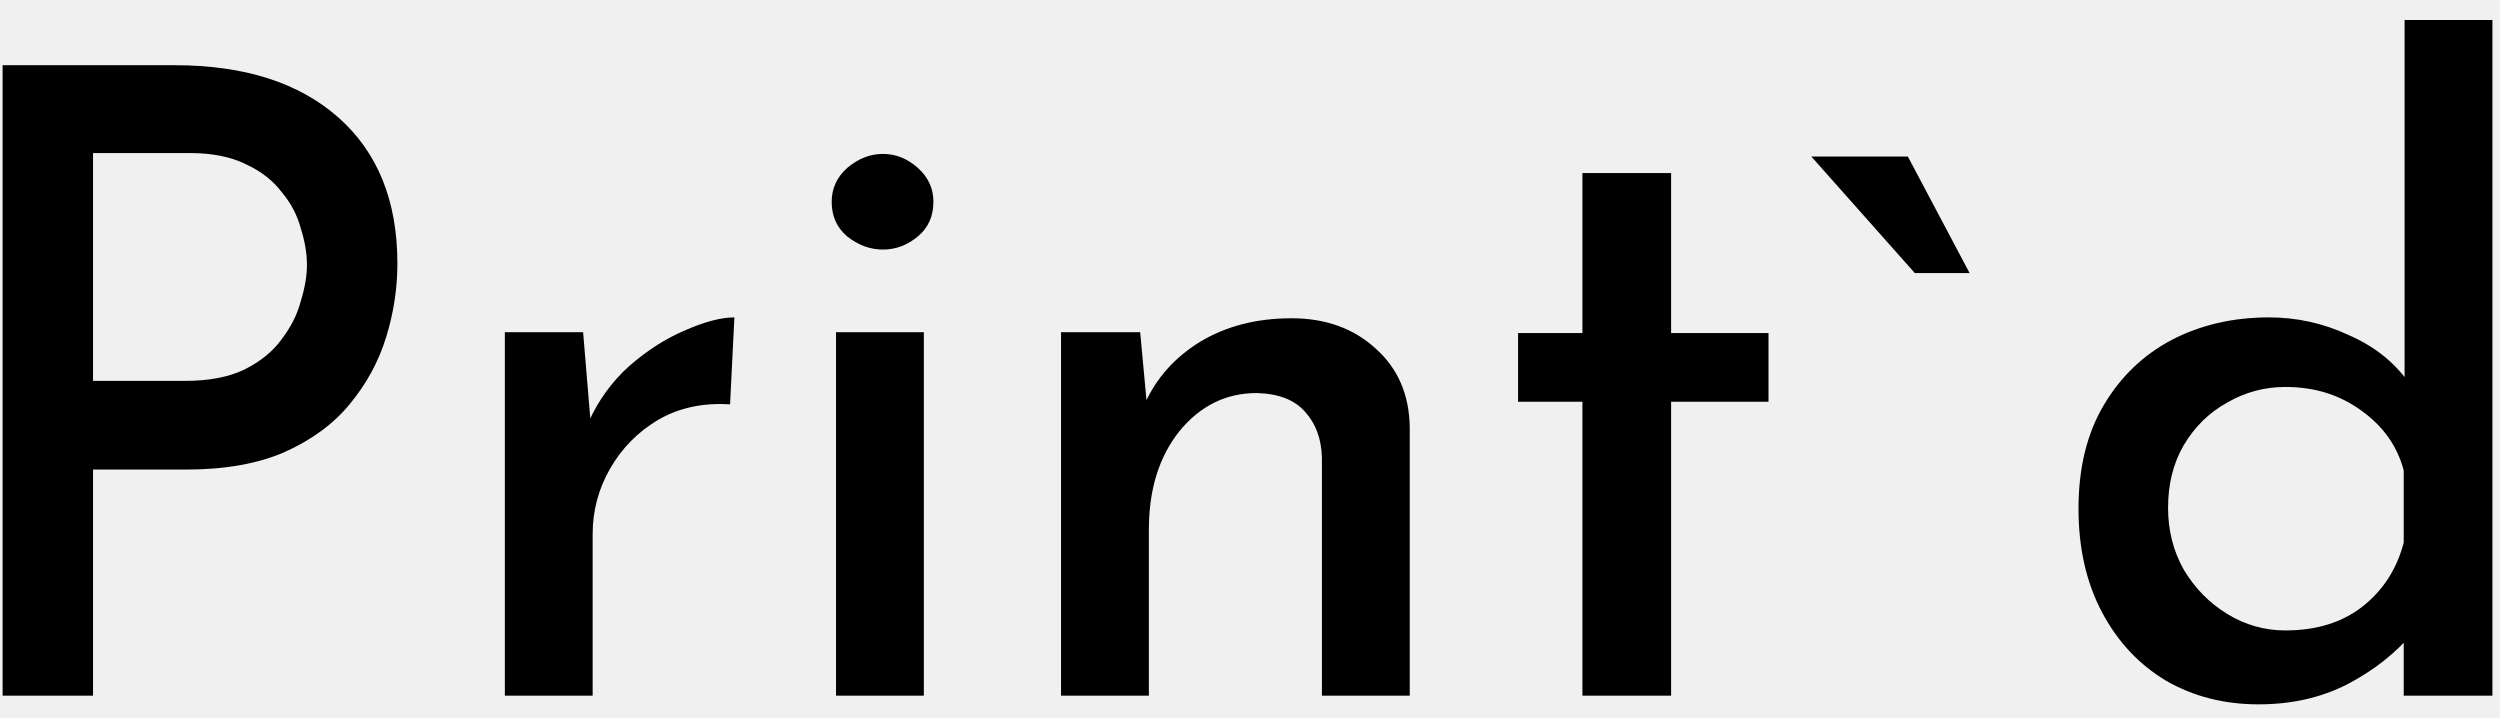
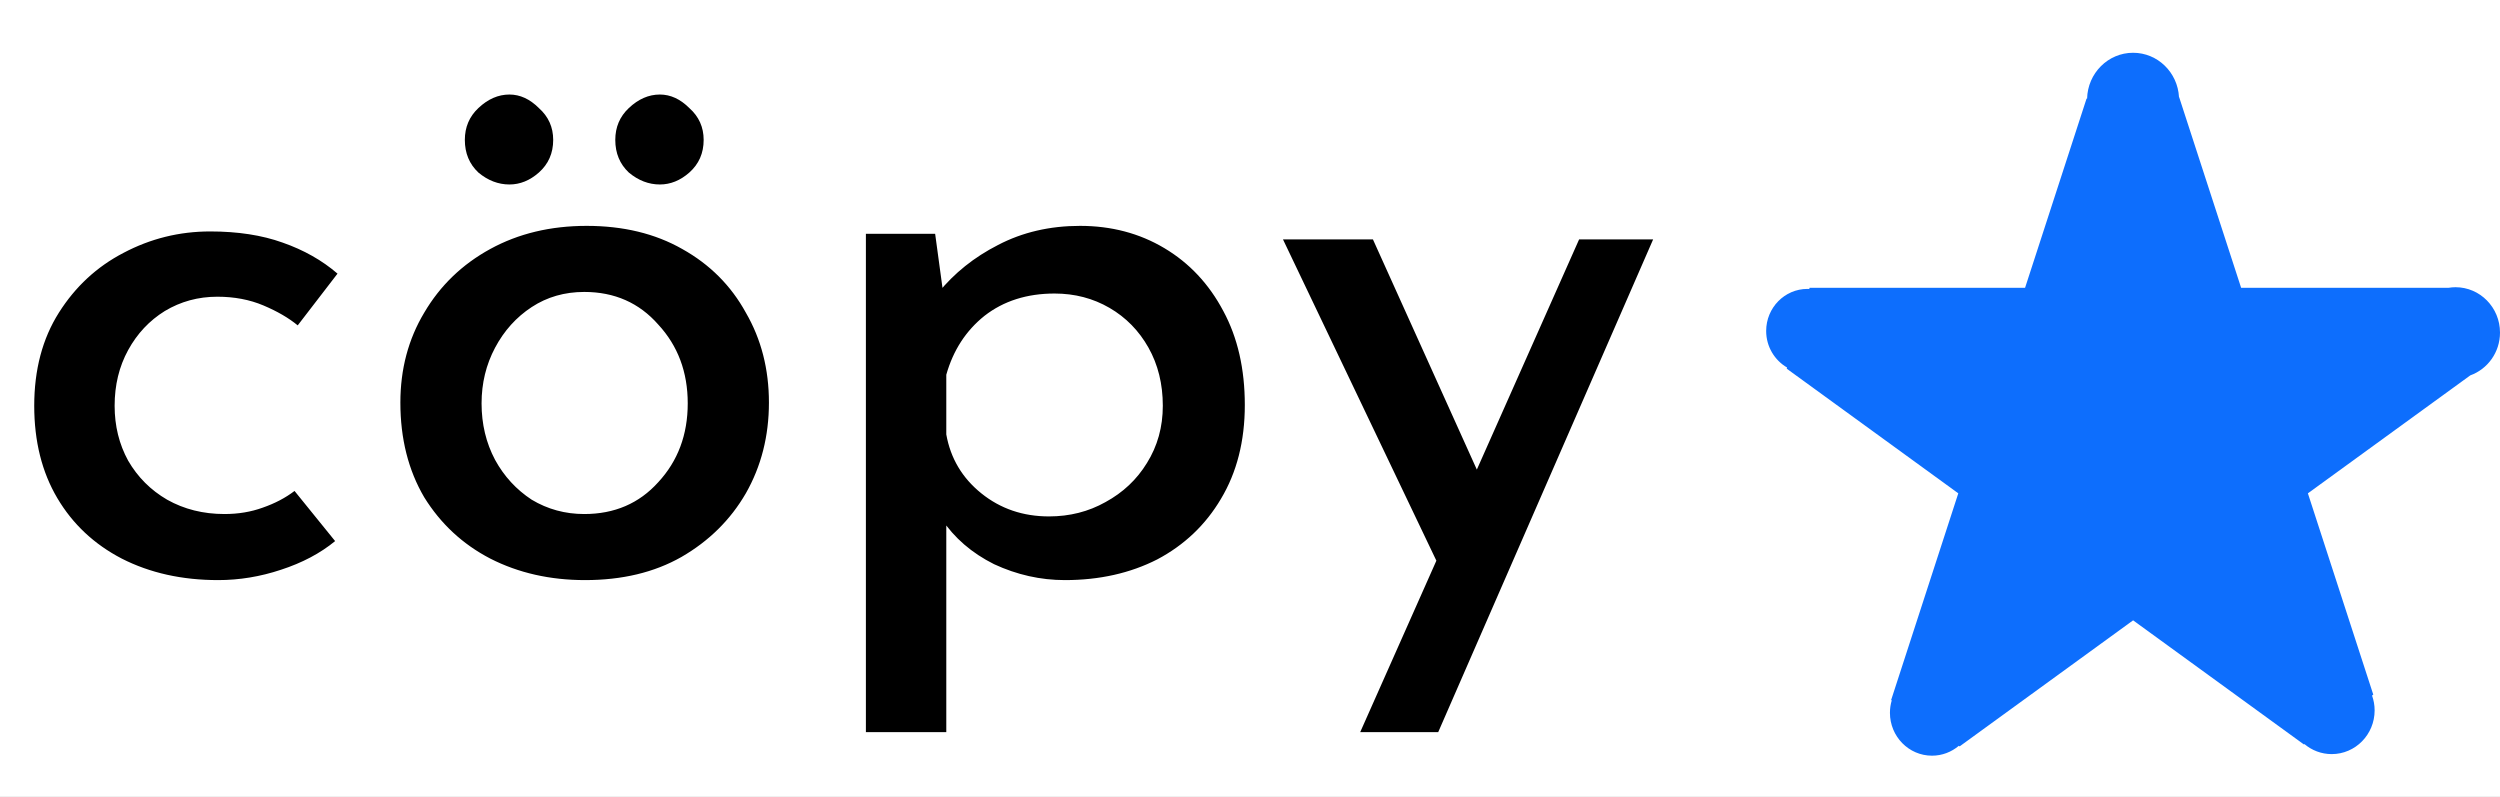
- <svg xmlns="http://www.w3.org/2000/svg" width="115" height="33" viewBox="0 0 115 33" fill="none">
-   <path d="M8.04 3C11.24 3 13.747 3.8 15.56 5.4C17.373 7 18.28 9.24 18.28 12.12C18.28 13.267 18.107 14.4 17.76 15.52C17.413 16.64 16.853 17.667 16.08 18.6C15.333 19.507 14.333 20.24 13.08 20.8C11.853 21.333 10.347 21.6 8.56 21.6H4.28V32H0.12V3H8.04ZM8.52 17.52C9.613 17.52 10.52 17.347 11.24 17C11.987 16.627 12.56 16.16 12.96 15.6C13.387 15.04 13.68 14.453 13.84 13.84C14.027 13.227 14.12 12.68 14.12 12.2C14.12 11.667 14.027 11.107 13.84 10.52C13.68 9.907 13.387 9.347 12.96 8.84C12.56 8.307 12.013 7.88 11.32 7.56C10.627 7.213 9.76 7.04 8.72 7.04H4.28V17.52H8.52ZM26.823 15.28L27.223 20.08L27.062 19.44C27.516 18.427 28.142 17.56 28.942 16.84C29.769 16.12 30.622 15.573 31.503 15.2C32.409 14.8 33.169 14.6 33.782 14.6L33.583 18.6C32.329 18.52 31.223 18.76 30.262 19.32C29.329 19.88 28.596 20.627 28.062 21.56C27.529 22.493 27.262 23.493 27.262 24.56V32H23.223V15.28H26.823ZM38.457 15.28H42.497V32H38.457V15.28ZM38.257 9.28C38.257 8.667 38.497 8.147 38.977 7.72C39.483 7.293 40.03 7.08 40.617 7.08C41.203 7.08 41.737 7.293 42.217 7.72C42.697 8.147 42.937 8.667 42.937 9.28C42.937 9.947 42.697 10.48 42.217 10.88C41.737 11.28 41.203 11.48 40.617 11.48C40.03 11.48 39.483 11.28 38.977 10.88C38.497 10.48 38.257 9.947 38.257 9.28ZM52.448 15.28L52.808 19.16L52.648 18.6C53.182 17.4 54.035 16.44 55.208 15.72C56.408 15 57.808 14.64 59.408 14.64C60.982 14.64 62.275 15.107 63.288 16.04C64.302 16.947 64.822 18.147 64.848 19.64V32H60.808V21.04C60.782 20.187 60.528 19.493 60.048 18.96C59.568 18.4 58.822 18.107 57.808 18.08C56.395 18.08 55.208 18.667 54.248 19.84C53.315 21.013 52.848 22.52 52.848 24.36V32H48.808V15.28H52.448ZM72.791 7.96H76.871V15.32H81.351V18.48H76.871V32H72.791V18.48H69.831V15.32H72.791V7.96ZM83.321 7.2H87.761L90.601 12.56H88.081L83.321 7.2ZM103.891 32.4C102.317 32.4 100.904 32.04 99.651 31.32C98.397 30.573 97.411 29.52 96.691 28.16C95.971 26.8 95.611 25.213 95.611 23.4C95.611 21.533 95.997 19.947 96.771 18.64C97.544 17.333 98.584 16.333 99.891 15.64C101.224 14.947 102.717 14.6 104.371 14.6C105.651 14.6 106.864 14.867 108.011 15.4C109.184 15.907 110.104 16.627 110.771 17.56L110.611 18.96V0.92H114.651V32H110.571V28L111.011 29.08C110.211 30.04 109.197 30.84 107.971 31.48C106.771 32.093 105.411 32.4 103.891 32.4ZM105.131 29C106.544 29 107.717 28.64 108.651 27.92C109.611 27.173 110.251 26.187 110.571 24.96V21.64C110.277 20.52 109.624 19.6 108.611 18.88C107.624 18.16 106.464 17.8 105.131 17.8C104.171 17.8 103.277 18.04 102.451 18.52C101.624 18.973 100.957 19.627 100.451 20.48C99.971 21.307 99.731 22.267 99.731 23.36C99.731 24.4 99.971 25.347 100.451 26.2C100.957 27.053 101.624 27.733 102.451 28.24C103.277 28.747 104.171 29 105.131 29Z" fill="black" />
+ <svg xmlns="http://www.w3.org/2000/svg" width="201" height="64" viewBox="0 0 201 64" fill="none">
+   <g clip-path="url(#clip0_102_27)">
+     <rect width="201" height="64" fill="white" />
+     <path d="M26.944 43.504C25.749 44.485 24.299 45.253 22.592 45.808C20.928 46.363 19.243 46.64 17.536 46.64C14.635 46.64 12.053 46.064 9.792 44.912C7.573 43.76 5.845 42.139 4.608 40.048C3.371 37.957 2.752 35.483 2.752 32.624C2.752 29.723 3.413 27.227 4.736 25.136C6.059 23.045 7.787 21.445 9.92 20.336C12.096 19.184 14.421 18.608 16.896 18.608C19.115 18.608 21.056 18.907 22.72 19.504C24.427 20.101 25.899 20.933 27.136 22L23.936 26.16C23.211 25.563 22.293 25.029 21.184 24.56C20.075 24.091 18.837 23.856 17.472 23.856C15.936 23.856 14.528 24.24 13.248 25.008C12.011 25.776 11.029 26.821 10.304 28.144C9.579 29.467 9.216 30.96 9.216 32.624C9.216 34.245 9.579 35.717 10.304 37.04C11.072 38.363 12.117 39.408 13.44 40.176C14.805 40.944 16.341 41.328 18.048 41.328C19.157 41.328 20.181 41.157 21.12 40.816C22.101 40.475 22.955 40.027 23.68 39.472L26.944 43.504ZM32.19 32.368C32.19 29.68 32.83 27.269 34.109 25.136C35.389 22.96 37.16 21.253 39.422 20.016C41.683 18.779 44.264 18.16 47.166 18.16C50.109 18.16 52.669 18.779 54.846 20.016C57.064 21.253 58.771 22.96 59.965 25.136C61.203 27.269 61.822 29.68 61.822 32.368C61.822 35.056 61.203 37.488 59.965 39.664C58.728 41.797 57 43.504 54.782 44.784C52.605 46.021 50.024 46.64 47.038 46.64C44.221 46.64 41.683 46.064 39.422 44.912C37.203 43.76 35.432 42.117 34.109 39.984C32.83 37.808 32.19 35.269 32.19 32.368ZM38.718 32.432C38.718 34.096 39.08 35.611 39.806 36.976C40.531 38.299 41.512 39.365 42.749 40.176C44.029 40.944 45.438 41.328 46.974 41.328C49.406 41.328 51.389 40.475 52.925 38.768C54.504 37.061 55.294 34.949 55.294 32.432C55.294 29.915 54.504 27.803 52.925 26.096C51.389 24.347 49.406 23.472 46.974 23.472C45.395 23.472 43.987 23.877 42.749 24.688C41.512 25.499 40.531 26.587 39.806 27.952C39.08 29.317 38.718 30.811 38.718 32.432ZM37.373 11.248C37.373 10.224 37.736 9.371 38.462 8.688C39.23 7.963 40.062 7.6 40.958 7.6C41.811 7.6 42.6 7.963 43.325 8.688C44.093 9.371 44.477 10.224 44.477 11.248C44.477 12.315 44.093 13.189 43.325 13.872C42.6 14.512 41.811 14.832 40.958 14.832C40.062 14.832 39.23 14.512 38.462 13.872C37.736 13.189 37.373 12.315 37.373 11.248ZM49.469 11.248C49.469 10.224 49.832 9.371 50.557 8.688C51.325 7.963 52.157 7.6 53.053 7.6C53.907 7.6 54.696 7.963 55.422 8.688C56.19 9.371 56.574 10.224 56.574 11.248C56.574 12.315 56.19 13.189 55.422 13.872C54.696 14.512 53.907 14.832 53.053 14.832C52.157 14.832 51.325 14.512 50.557 13.872C49.832 13.189 49.469 12.315 49.469 11.248ZM85.618 46.64C83.656 46.64 81.757 46.213 79.922 45.36C78.13 44.464 76.722 43.248 75.698 41.712L76.082 39.728V58.864H69.618V18.8H75.186L76.082 25.392L75.442 23.536C76.722 21.957 78.323 20.677 80.243 19.696C82.205 18.672 84.403 18.16 86.835 18.16C89.352 18.16 91.613 18.757 93.618 19.952C95.624 21.147 97.203 22.832 98.355 25.008C99.507 27.141 100.083 29.659 100.083 32.56C100.083 35.461 99.442 37.979 98.162 40.112C96.925 42.203 95.219 43.824 93.043 44.976C90.867 46.085 88.392 46.64 85.618 46.64ZM84.338 41.52C86.002 41.52 87.517 41.136 88.882 40.368C90.29 39.6 91.4 38.555 92.21 37.232C93.064 35.867 93.49 34.331 93.49 32.624C93.49 30.875 93.106 29.317 92.338 27.952C91.57 26.587 90.525 25.52 89.203 24.752C87.88 23.984 86.408 23.6 84.787 23.6C82.568 23.6 80.691 24.197 79.154 25.392C77.661 26.587 76.637 28.165 76.082 30.128V34.928C76.424 36.848 77.362 38.427 78.898 39.664C80.434 40.901 82.248 41.52 84.338 41.52ZM109.36 58.864L126.96 19.248H132.912L115.632 58.864H109.36ZM116.016 46.192L103.152 19.248H110.384L121.072 42.928L116.016 46.192Z" fill="black" />
+     <g clip-path="url(#clip1_102_27)">
+       <path d="M142 26.611C142 24.74 143.487 23.228 145.317 23.228C145.367 23.228 145.416 23.232 145.464 23.235L145.49 23.141L162.815 23.141L167.758 7.93L167.803 7.928C167.851 5.889 169.485 4.243 171.501 4.243C173.478 4.243 175.087 5.824 175.192 7.816L175.205 7.816L180.187 23.141L196.85 23.141C197.036 23.112 197.224 23.092 197.421 23.092C199.397 23.092 201 24.724 201 26.742C201 28.332 199.999 29.68 198.609 30.181L185.554 39.664L190.812 55.849L190.713 55.922C190.845 56.293 190.92 56.694 190.92 57.115C190.92 59.056 189.375 60.63 187.469 60.63C186.636 60.63 185.872 60.327 185.275 59.823L185.236 59.855L171.502 49.875L157.555 60.009L157.489 59.963C156.903 60.458 156.151 60.757 155.334 60.757C153.464 60.757 151.951 59.212 151.951 57.31C151.951 56.961 152.002 56.627 152.096 56.311L152.048 56.281L157.446 39.664L143.653 29.641L143.681 29.55C142.677 28.965 142 27.867 142 26.611Z" fill="#0D6EFD" />
+     </g>
+   </g>
+   <defs>
+     <clipPath id="clip0_102_27">
+       <rect width="201" height="64" fill="white" />
+     </clipPath>
+     <clipPath id="clip1_102_27">
+       <rect width="59" height="59" fill="white" transform="matrix(-1 -8.74228e-08 -8.74228e-08 1 201 3)" />
+     </clipPath>
+   </defs>
</svg>
